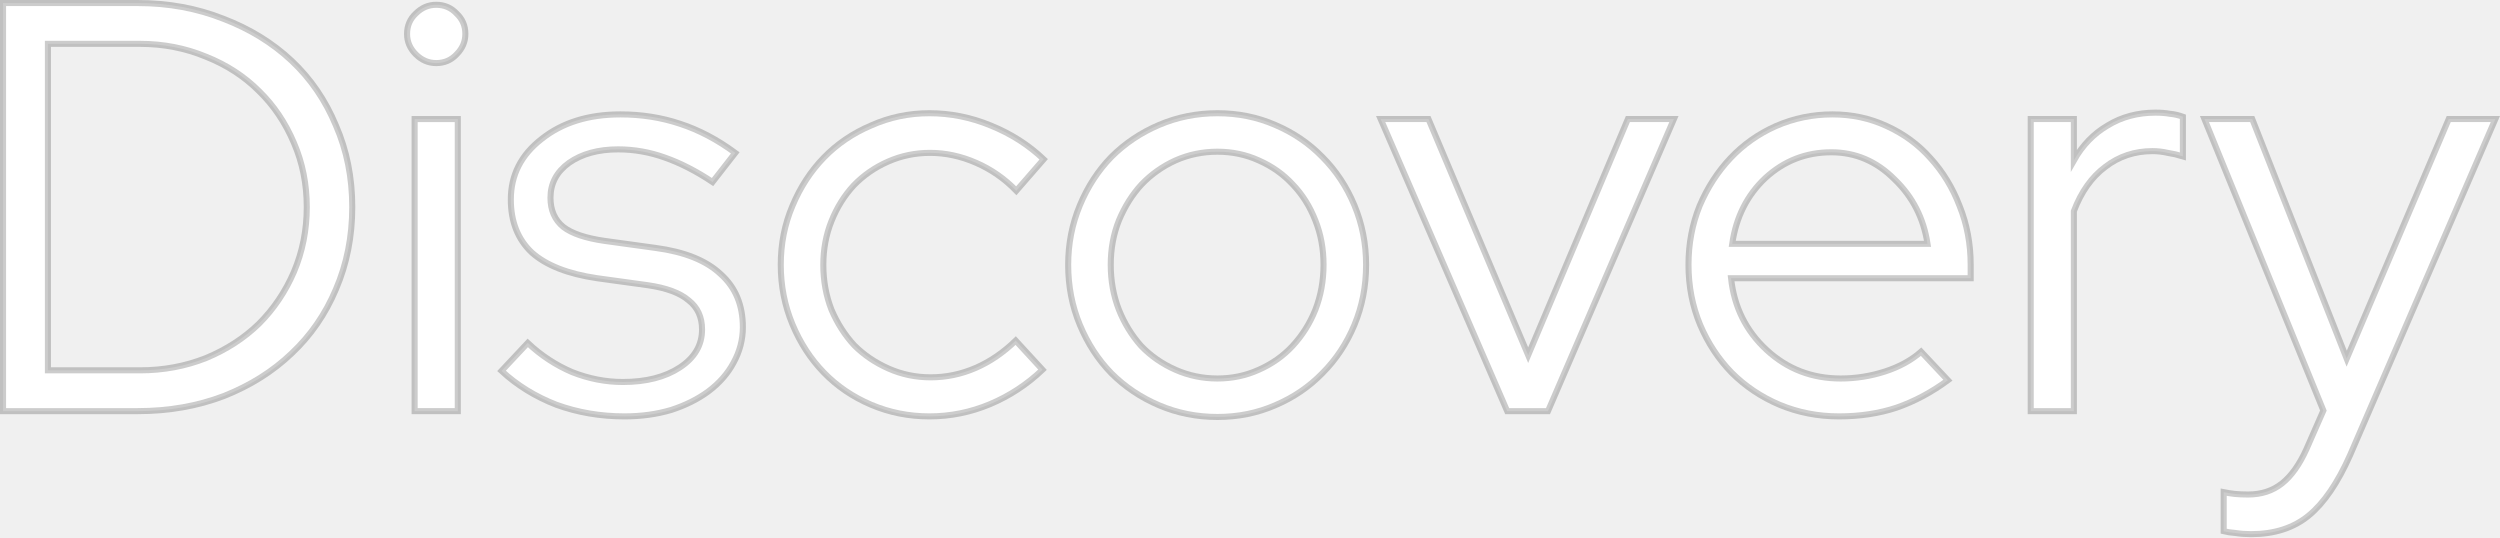
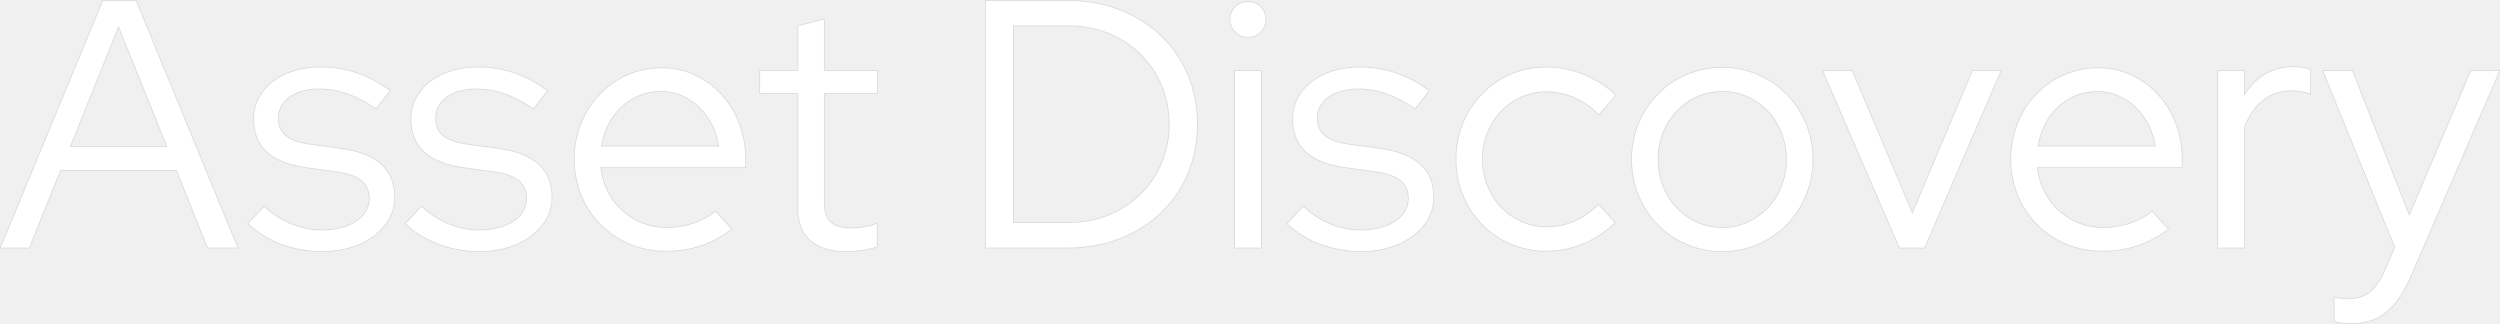
- <svg xmlns="http://www.w3.org/2000/svg" width="108.919mm" height="23.404mm" viewBox="0 0 108.919 23.404" version="1.1" id="svg1">
-   <defs id="defs1">
-     <rect x="147.45" y="242.578" width="803.838" height="261.604" id="rect1" />
-   </defs>
-   <g id="layer1" transform="translate(-40.83611,-69.44303)">
-     <path style="font-size:96px;line-height:1.25;font-family:'Red Hat Display';-inkscape-font-specification:'Red Hat Display';white-space:pre;fill:#ffffff;stroke:#000000;stroke-opacity:0.2" d="m 534.137,336.402 2.784,-6.336 -19.584,-48 h 7.872 l 15.552,39.456 16.8,-39.456 h 7.68 l -23.904,55.296 q -3.072,6.912 -6.816,9.984 -3.744,3.072 -9.504,3.072 -1.344,0 -2.592,-0.192 -1.152,-0.096 -1.92,-0.288 v -6.432 q 0.96,0.192 1.824,0.288 0.96,0.096 2.208,0.096 3.264,0 5.568,-1.824 2.304,-1.824 4.032,-5.664 z" transform="scale(0.2645833)" id="path12" />
-     <path style="font-size:96px;line-height:1.25;font-family:'Red Hat Display';-inkscape-font-specification:'Red Hat Display';white-space:pre;fill:#ffffff;stroke:#000000;stroke-opacity:0.2" d="m 488.729,330.162 v -48.096 h 7.104 v 6.816 q 2.112,-3.744 5.568,-5.76 3.456,-2.112 7.872,-2.112 1.344,0 2.4,0.192 1.056,0.096 2.112,0.48 v 6.528 q -1.248,-0.384 -2.496,-0.576 -1.248,-0.288 -2.496,-0.288 -4.416,0 -7.776,2.592 -3.36,2.496 -5.184,7.296 v 32.928 z" transform="scale(0.2645833)" id="path11" />
-     <path style="font-size:96px;line-height:1.25;font-family:'Red Hat Display';-inkscape-font-specification:'Red Hat Display';white-space:pre;fill:#ffffff;stroke:#000000;stroke-opacity:0.2" d="m 475.097,325.074 q -4.032,2.976 -8.448,4.512 -4.32,1.44 -9.504,1.44 -5.184,0 -9.792,-1.92 -4.512,-1.92 -7.872,-5.28 -3.264,-3.36 -5.184,-7.872 -1.92,-4.608 -1.92,-9.888 0,-5.184 1.824,-9.696 1.92,-4.512 5.088,-7.872 3.168,-3.36 7.488,-5.28 4.416,-1.92 9.312,-1.92 4.8,0 8.928,1.92 4.224,1.92 7.2,5.28 3.072,3.36 4.8,7.872 1.824,4.512 1.824,9.696 v 2.208 h -39.456 q 0.768,7.104 5.856,11.808 5.088,4.704 12.192,4.704 3.744,0 7.296,-1.152 3.552,-1.152 5.952,-3.264 z m -19.2,-37.536 q -6.24,0 -10.848,4.224 -4.512,4.224 -5.472,10.848 h 32.16 q -0.96,-6.336 -5.472,-10.656 -4.416,-4.416 -10.368,-4.416 z" transform="scale(0.2645833)" id="path10" />
-     <path style="font-size:96px;line-height:1.25;font-family:'Red Hat Display';-inkscape-font-specification:'Red Hat Display';white-space:pre;fill:#ffffff;stroke:#000000;stroke-opacity:0.2" d="m 402.521,330.162 -20.832,-48.096 h 7.872 l 16.416,38.88 16.416,-38.88 h 7.584 l -20.736,48.096 z" transform="scale(0.2645833)" id="path9" />
-     <path style="font-size:96px;line-height:1.25;font-family:'Red Hat Display';-inkscape-font-specification:'Red Hat Display';white-space:pre;fill:#ffffff;stroke:#000000;stroke-opacity:0.2" d="m 330.233,306.066 q 0,-5.184 1.92,-9.792 1.92,-4.608 5.184,-7.968 3.36,-3.36 7.872,-5.28 4.512,-1.92 9.6,-1.92 5.088,0 9.504,1.92 4.512,1.92 7.776,5.28 3.36,3.36 5.28,7.968 1.92,4.608 1.92,9.792 0,5.28 -1.92,9.888 -1.92,4.608 -5.28,7.968 -3.264,3.36 -7.776,5.28 -4.416,1.92 -9.504,1.92 -5.088,0 -9.6,-1.92 -4.512,-1.92 -7.872,-5.28 -3.264,-3.36 -5.184,-7.968 -1.92,-4.608 -1.92,-9.888 z m 24.576,18.72 q 3.648,0 6.816,-1.44 3.264,-1.44 5.568,-3.936 2.4,-2.592 3.744,-5.952 1.344,-3.456 1.344,-7.392 0,-3.936 -1.344,-7.296 -1.344,-3.456 -3.744,-5.952 -2.304,-2.496 -5.568,-3.936 -3.168,-1.44 -6.816,-1.44 -3.648,0 -6.912,1.44 -3.168,1.44 -5.568,3.936 -2.304,2.496 -3.744,5.952 -1.344,3.36 -1.344,7.296 0,3.936 1.344,7.392 1.344,3.36 3.648,5.952 2.4,2.496 5.664,3.936 3.264,1.44 6.912,1.44 z" transform="scale(0.2645833)" id="path8" />
-     <path style="font-size:96px;line-height:1.25;font-family:'Red Hat Display';-inkscape-font-specification:'Red Hat Display';white-space:pre;fill:#ffffff;stroke:#000000;stroke-opacity:0.2" d="m 307.577,324.594 q 3.84,0 7.392,-1.536 3.552,-1.536 6.624,-4.512 l 4.416,4.8 q -3.84,3.648 -8.64,5.664 -4.8,2.016 -9.984,2.016 -5.088,0 -9.6,-1.92 -4.512,-1.92 -7.776,-5.28 -3.264,-3.36 -5.184,-7.968 -1.92,-4.608 -1.92,-9.792 0,-5.184 1.92,-9.696 1.92,-4.608 5.184,-7.968 3.264,-3.36 7.776,-5.28 4.512,-2.016 9.6,-2.016 5.184,0 10.08,2.016 4.992,2.016 8.736,5.568 l -4.512,5.184 q -2.88,-2.976 -6.624,-4.608 -3.744,-1.632 -7.584,-1.632 -3.648,0 -6.912,1.44 -3.264,1.44 -5.664,3.936 -2.304,2.496 -3.648,5.856 -1.344,3.36 -1.344,7.2 0,3.936 1.344,7.392 1.44,3.36 3.744,5.856 2.4,2.4 5.664,3.84 3.264,1.44 6.912,1.44 z" transform="scale(0.2645833)" id="path7" />
-     <path style="font-size:96px;line-height:1.25;font-family:'Red Hat Display';-inkscape-font-specification:'Red Hat Display';white-space:pre;fill:#ffffff;stroke:#000000;stroke-opacity:0.2" d="m 236.921,323.538 4.32,-4.608 q 3.264,3.072 7.296,4.8 4.128,1.632 8.352,1.632 5.76,0 9.408,-2.4 3.648,-2.4 3.648,-6.24 0,-3.072 -2.208,-4.8 -2.112,-1.824 -6.72,-2.496 l -8.352,-1.152 q -7.2,-1.056 -10.752,-4.224 -3.456,-3.264 -3.456,-8.736 0,-6.048 5.088,-9.984 5.088,-4.032 12.96,-4.032 5.184,0 9.792,1.536 4.704,1.536 9.12,4.8 l -3.744,4.8 q -4.032,-2.688 -7.872,-4.032 -3.744,-1.344 -7.68,-1.344 -4.896,0 -8.064,2.208 -3.072,2.208 -3.072,5.76 0,3.072 2.112,4.8 2.112,1.632 6.816,2.304 l 8.352,1.152 q 7.2,0.96 10.752,4.32 3.648,3.264 3.648,8.736 0,3.072 -1.536,5.856 -1.44,2.688 -4.128,4.704 -2.592,1.92 -6.144,3.072 -3.552,1.056 -7.68,1.056 -5.952,0 -11.232,-1.92 -5.184,-2.016 -9.024,-5.568 z" transform="scale(0.2645833)" id="path6" />
-     <path style="font-size:96px;line-height:1.25;font-family:'Red Hat Display';-inkscape-font-specification:'Red Hat Display';white-space:pre;fill:#ffffff;stroke:#000000;stroke-opacity:0.2" d="m 229.721,282.066 v 48.096 h -7.104 v -48.096 z" transform="scale(0.2645833)" id="path5" />
-     <path style="font-size:96px;line-height:1.25;font-family:'Red Hat Display';-inkscape-font-specification:'Red Hat Display';white-space:pre;fill:#ffffff;stroke:#000000;stroke-opacity:0.2" d="m 226.169,272.85 q -1.92,0 -3.36,-1.44 -1.44,-1.44 -1.44,-3.36 0,-2.016 1.44,-3.36 1.44,-1.44 3.36,-1.44 2.016,0 3.36,1.44 1.44,1.344 1.44,3.36 0,1.92 -1.44,3.36 -1.344,1.44 -3.36,1.44 z" transform="scale(0.2645833)" id="path4" />
-     <path style="font-size:96px;line-height:1.25;font-family:'Red Hat Display';-inkscape-font-specification:'Red Hat Display';white-space:pre;fill:#ffffff;stroke:#000000;stroke-opacity:0.2" d="m 154.841,330.162 v -67.2 h 22.176 q 7.584,0 14.112,2.592 6.528,2.496 11.232,6.912 4.704,4.416 7.296,10.656 2.688,6.144 2.688,13.44 0,7.296 -2.688,13.536 -2.592,6.144 -7.296,10.56 -4.608,4.416 -11.136,7.008 -6.528,2.496 -14.208,2.496 z m 22.56,-60.48 h -15.168 v 53.76 h 15.168 q 5.76,0 10.848,-2.016 5.088,-2.112 8.736,-5.664 3.648,-3.648 5.76,-8.544 2.112,-4.992 2.112,-10.656 0,-5.664 -2.112,-10.56 -2.112,-4.992 -5.76,-8.544 -3.648,-3.648 -8.736,-5.664 -5.088,-2.112 -10.848,-2.112 z" transform="scale(0.2645833)" id="text1" />
+ <svg xmlns="http://www.w3.org/2000/svg" width="160.041mm" height="20.736mm" viewBox="0 0 160.041 20.736" version="1.1" id="svg1">
+   <defs id="defs1" />
+   <g id="layer1" transform="translate(-24.7773,-110.7592)">
+     <path style="font-size:85.333px;font-family:'Red Hat Display';-inkscape-font-specification:'Red Hat Display';white-space:pre;fill:#ffffff;stroke:#000000;stroke-width:0.378;stroke-opacity:0.1;paint-order:stroke fill markers" d="m 93.835,478.54 h 6.827 l 7.595,-18.773 h 28.16 l 7.509,18.773 h 7.168 l -24.576,-59.733 h -7.936 z m 16.725,-24.405 11.776,-29.269 11.776,29.269 z m 61.184,25.259 c 9.813,0 17.323,-5.632 17.323,-13.056 0,-6.656 -4.267,-10.496 -12.8,-11.691 l -7.424,-1.024 c -5.632,-0.768 -7.936,-2.645 -7.936,-6.485 0,-4.181 4.011,-7.083 9.899,-7.083 4.693,0 9.045,1.536 13.824,4.779 l 3.328,-4.267 c -5.291,-3.84 -10.581,-5.632 -16.811,-5.632 -9.387,0 -16.043,5.291 -16.043,12.459 0,6.656 4.096,10.496 12.629,11.691 l 7.424,1.024 c 5.461,0.768 7.936,2.816 7.936,6.571 0,4.523 -4.779,7.68 -11.605,7.68 -5.035,0 -9.984,-2.048 -13.909,-5.717 l -3.84,4.096 c 4.523,4.267 10.923,6.656 18.005,6.656 z m 38.059,0 c 9.813,0 17.323,-5.632 17.323,-13.056 0,-6.656 -4.267,-10.496 -12.8,-11.691 l -7.424,-1.024 c -5.632,-0.768 -7.936,-2.645 -7.936,-6.485 0,-4.181 4.011,-7.083 9.899,-7.083 4.693,0 9.045,1.536 13.824,4.779 l 3.328,-4.267 c -5.291,-3.84 -10.581,-5.632 -16.811,-5.632 -9.387,0 -16.043,5.291 -16.043,12.459 0,6.656 4.096,10.496 12.629,11.691 l 7.424,1.024 c 5.461,0.768 7.936,2.816 7.936,6.571 0,4.523 -4.779,7.68 -11.605,7.68 -5.035,0 -9.984,-2.048 -13.909,-5.717 l -3.84,4.096 c 4.523,4.267 10.923,6.656 18.005,6.656 z m 44.885,-0.085 c 6.144,0 11.179,-1.707 15.957,-5.291 l -3.925,-4.181 c -2.901,2.475 -7.339,3.925 -11.776,3.925 -8.448,0 -15.104,-6.229 -16.043,-14.677 h 35.072 v -1.963 c 0,-12.288 -8.875,-22.016 -20.224,-22.016 -11.776,0 -21.077,9.728 -21.077,22.016 0,12.544 9.643,22.187 22.016,22.187 z M 239.073,454.049 c 1.195,-7.851 7.083,-13.397 14.507,-13.397 7.083,0 12.971,5.803 14.08,13.397 z m 59.221,25.344 c 2.475,0 5.291,-0.341 7.509,-1.109 v -5.547 c -2.133,0.853 -3.84,1.109 -6.229,1.109 -4.693,0 -6.571,-1.792 -6.571,-6.4 v -26.283 h 12.885 v -5.376 h -12.885 v -12.459 l -6.229,1.621 v 10.837 h -9.216 v 5.376 h 9.216 v 27.904 c 0,6.741 4.096,10.325 11.52,10.325 z m 33.877,-0.853 h 19.712 c 18.261,0 31.403,-12.544 31.403,-29.867 0,-17.323 -13.227,-29.867 -31.403,-29.867 h -19.712 z m 6.571,-5.973 v -47.787 h 13.483 c 13.824,0 24.405,10.325 24.405,23.893 0,13.568 -10.581,23.893 -24.405,23.893 z m 56.832,-44.971 c 2.389,0 4.267,-1.963 4.267,-4.267 0,-2.389 -1.877,-4.267 -4.267,-4.267 -2.304,0 -4.267,1.877 -4.267,4.267 0,2.304 1.963,4.267 4.267,4.267 z m -3.157,50.944 h 6.315 v -42.752 h -6.315 z m 30.72,0.853 c 9.813,0 17.323,-5.632 17.323,-13.056 0,-6.656 -4.267,-10.496 -12.8,-11.691 l -7.424,-1.024 c -5.632,-0.768 -7.936,-2.645 -7.936,-6.485 0,-4.181 4.011,-7.083 9.899,-7.083 4.693,0 9.045,1.536 13.824,4.779 l 3.328,-4.267 c -5.291,-3.84 -10.581,-5.632 -16.811,-5.632 -9.387,0 -16.043,5.291 -16.043,12.459 0,6.656 4.096,10.496 12.629,11.691 l 7.424,1.024 c 5.461,0.768 7.936,2.816 7.936,6.571 0,4.523 -4.779,7.68 -11.605,7.68 -5.035,0 -9.984,-2.048 -13.909,-5.717 l -3.84,4.096 c 4.523,4.267 10.923,6.656 18.005,6.656 z m 44.629,-0.085 c 6.144,0 12.032,-2.475 16.555,-6.827 l -3.925,-4.267 c -3.669,3.584 -7.851,5.376 -12.459,5.376 -8.789,0 -15.701,-7.168 -15.701,-16.469 0,-9.131 6.827,-16.384 15.616,-16.384 4.608,0 9.216,1.963 12.629,5.547 l 4.011,-4.608 c -4.437,-4.267 -10.496,-6.741 -16.725,-6.741 -12.203,0 -21.76,9.813 -21.76,22.187 0,12.459 9.557,22.187 21.76,22.187 z m 42.581,0.085 c 12.203,0 21.845,-9.728 21.845,-22.187 0,-12.459 -9.643,-22.187 -21.845,-22.187 -12.203,0 -21.845,9.728 -21.845,22.187 0,12.459 9.643,22.187 21.845,22.187 z m 0,-5.632 c -8.704,0 -15.616,-7.253 -15.616,-16.555 0,-9.301 6.912,-16.555 15.616,-16.555 8.704,0 15.616,7.253 15.616,16.555 0,9.301 -6.912,16.555 -15.616,16.555 z m 42.923,4.779 h 5.973 l 18.432,-42.752 h -6.741 l -14.592,34.56 -14.592,-34.56 h -6.997 z m 48.981,0.768 c 6.144,0 11.179,-1.707 15.957,-5.291 l -3.925,-4.181 c -2.901,2.475 -7.339,3.925 -11.776,3.925 -8.448,0 -15.104,-6.229 -16.043,-14.677 h 35.072 V 457.121 c 0,-12.288 -8.875,-22.016 -20.224,-22.016 -11.776,0 -21.077,9.728 -21.077,22.016 0,12.544 9.643,22.187 22.016,22.187 z M 586.635,454.049 c 1.195,-7.851 7.083,-13.397 14.507,-13.397 7.083,0 12.971,5.803 14.08,13.397 z m 43.691,24.491 h 6.315 v -29.269 c 2.219,-5.717 6.229,-8.789 11.52,-8.789 1.451,0 2.901,0.256 4.437,0.768 v -5.803 c -1.28,-0.427 -2.389,-0.597 -4.011,-0.597 -5.205,0 -9.387,2.56 -11.947,6.997 v -6.059 h -6.315 z m 32.171,18.261 c 6.827,0 10.923,-3.328 14.507,-11.605 l 21.333,-49.408 h -6.827 l -14.933,35.072 -13.824,-35.072 h -6.997 l 17.408,42.667 -2.56,5.888 c -1.963,4.523 -4.693,6.656 -8.533,6.656 -1.536,0 -2.475,-0.085 -3.584,-0.341 v 5.717 c 0.939,0.256 2.389,0.427 4.011,0.427 z" id="text1" transform="scale(0.2645833)" aria-label="Asset Discovery" />
  </g>
</svg>
